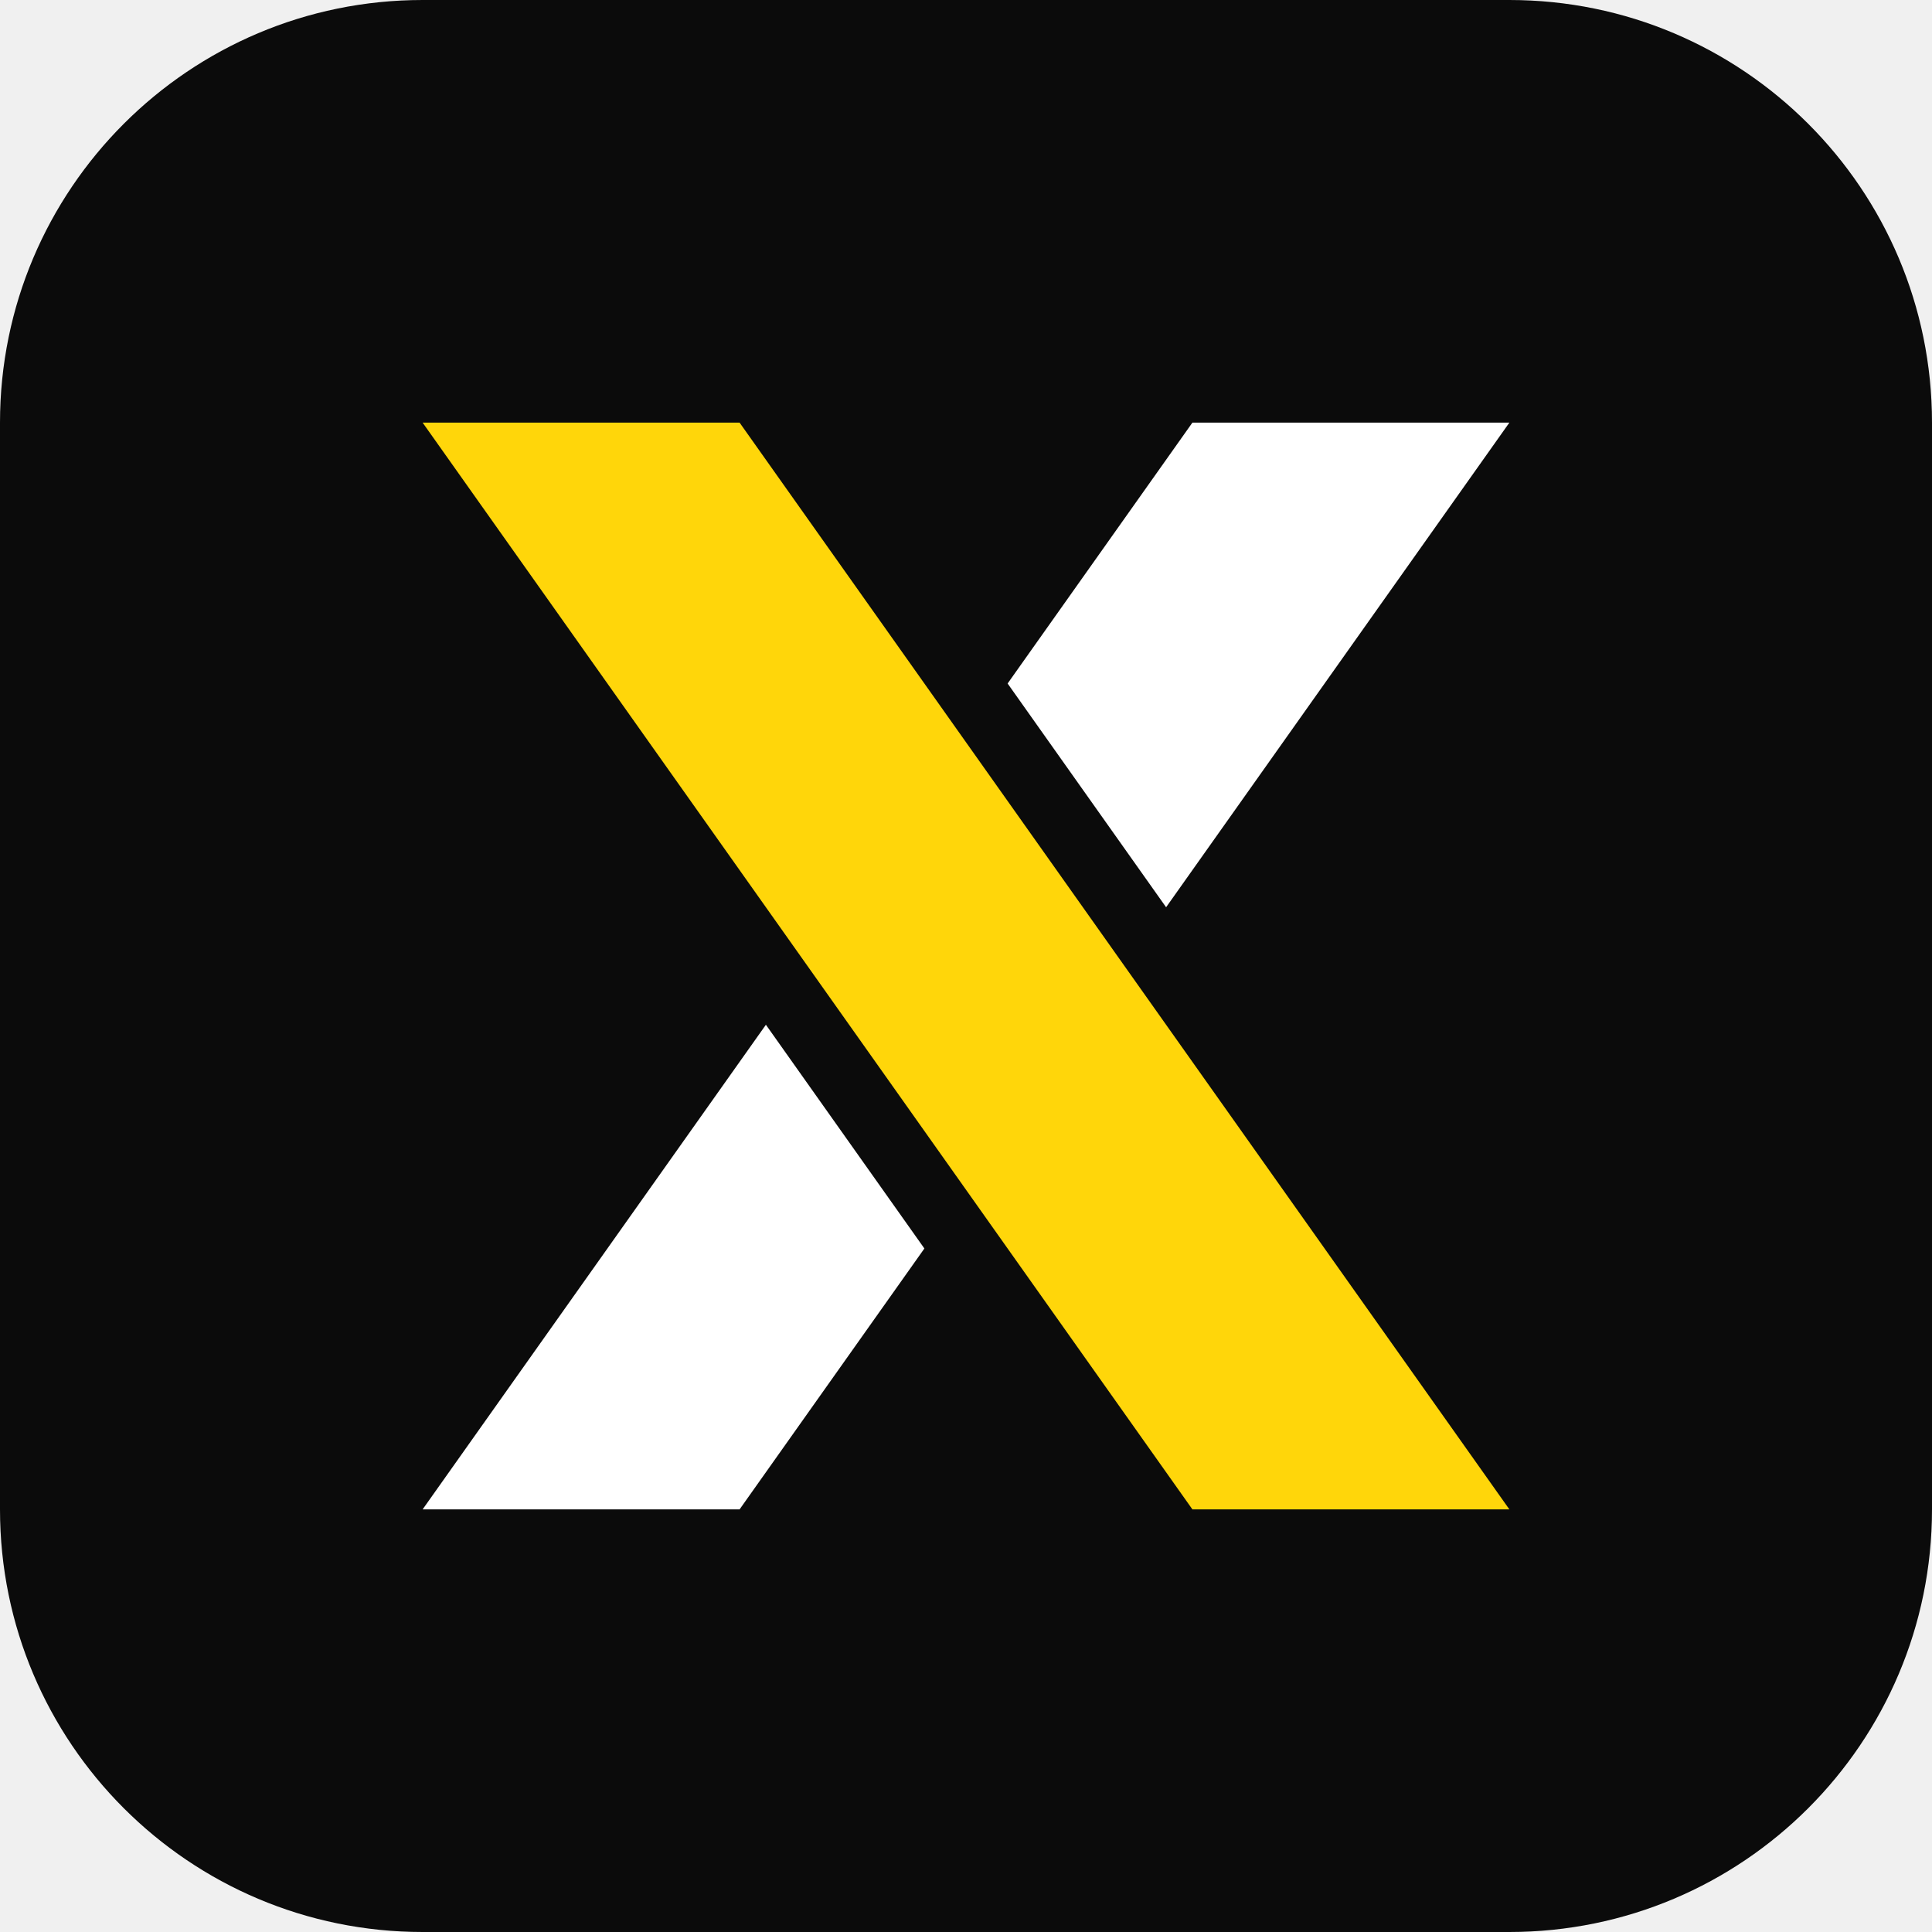
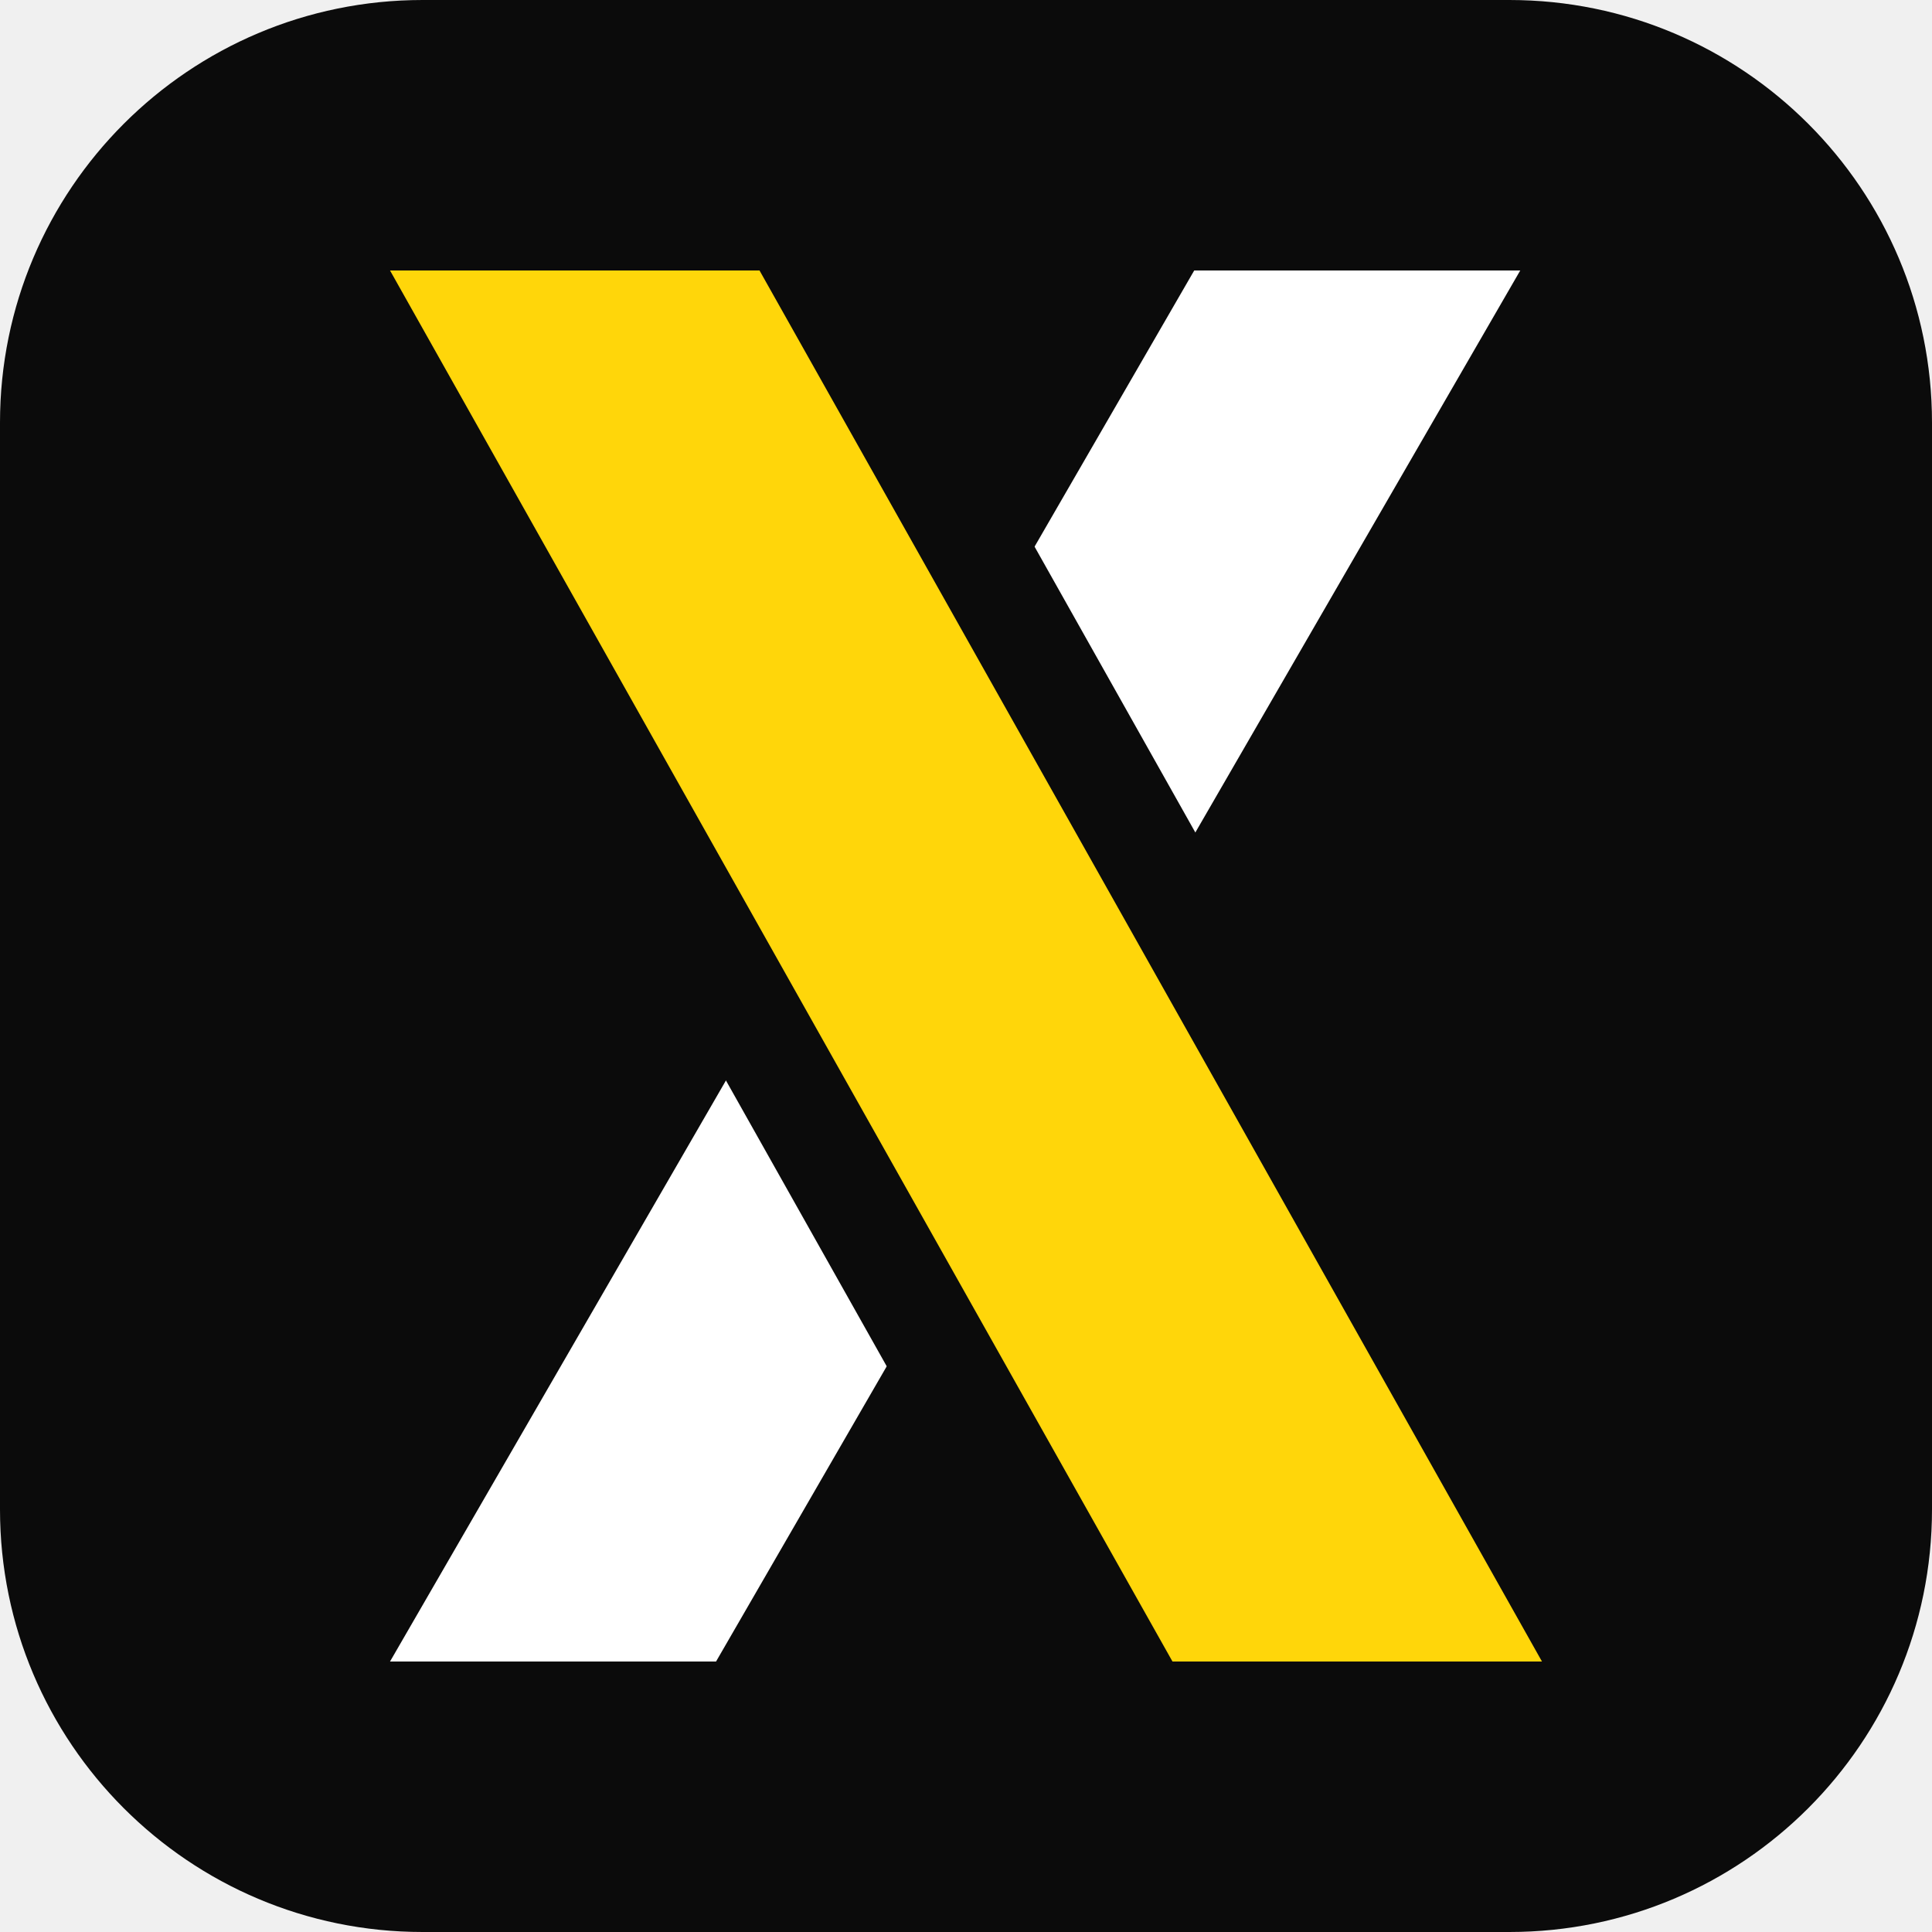
<svg xmlns="http://www.w3.org/2000/svg" viewBox="0 0 32 32" fill="none" role="img" aria-label="Xconda">
  <rect width="32" height="32" rx="7" fill="#0B0B0B" />
-   <g transform="translate(4 4) scale(.75)">
-     <path d="M21 4h7L11 28H4z" fill="#FFFFFF" />
-     <path d="M4 4h7l17 24h-7z" fill="#FFD60A" stroke="#0B0B0B" stroke-width="3" stroke-linejoin="round" paint-order="stroke" />
+   <g transform="translate(6.28 4.48) scale(.72)">
+     <defs>
+       <mask id="xconda-fav-cut" maskUnits="userSpaceOnUse" x="0" y="0" width="27" height="32">
+         <rect width="27" height="32" fill="#fff" />
+         <path d="M0.25 0H8.75L26.75 32H18.25Z" fill="#000" stroke="#000" stroke-width="4.8" stroke-linejoin="round" />
+       </mask>
+     </defs>
+     <path d="M18.75 0H26.25L7.75 32H0.25Z" fill="#FFFFFF" mask="url(#xconda-fav-cut)" />
+     <path d="M0.25 0H8.75L26.75 32H18.25Z" fill="#FFD60A" />
  </g>
</svg>
